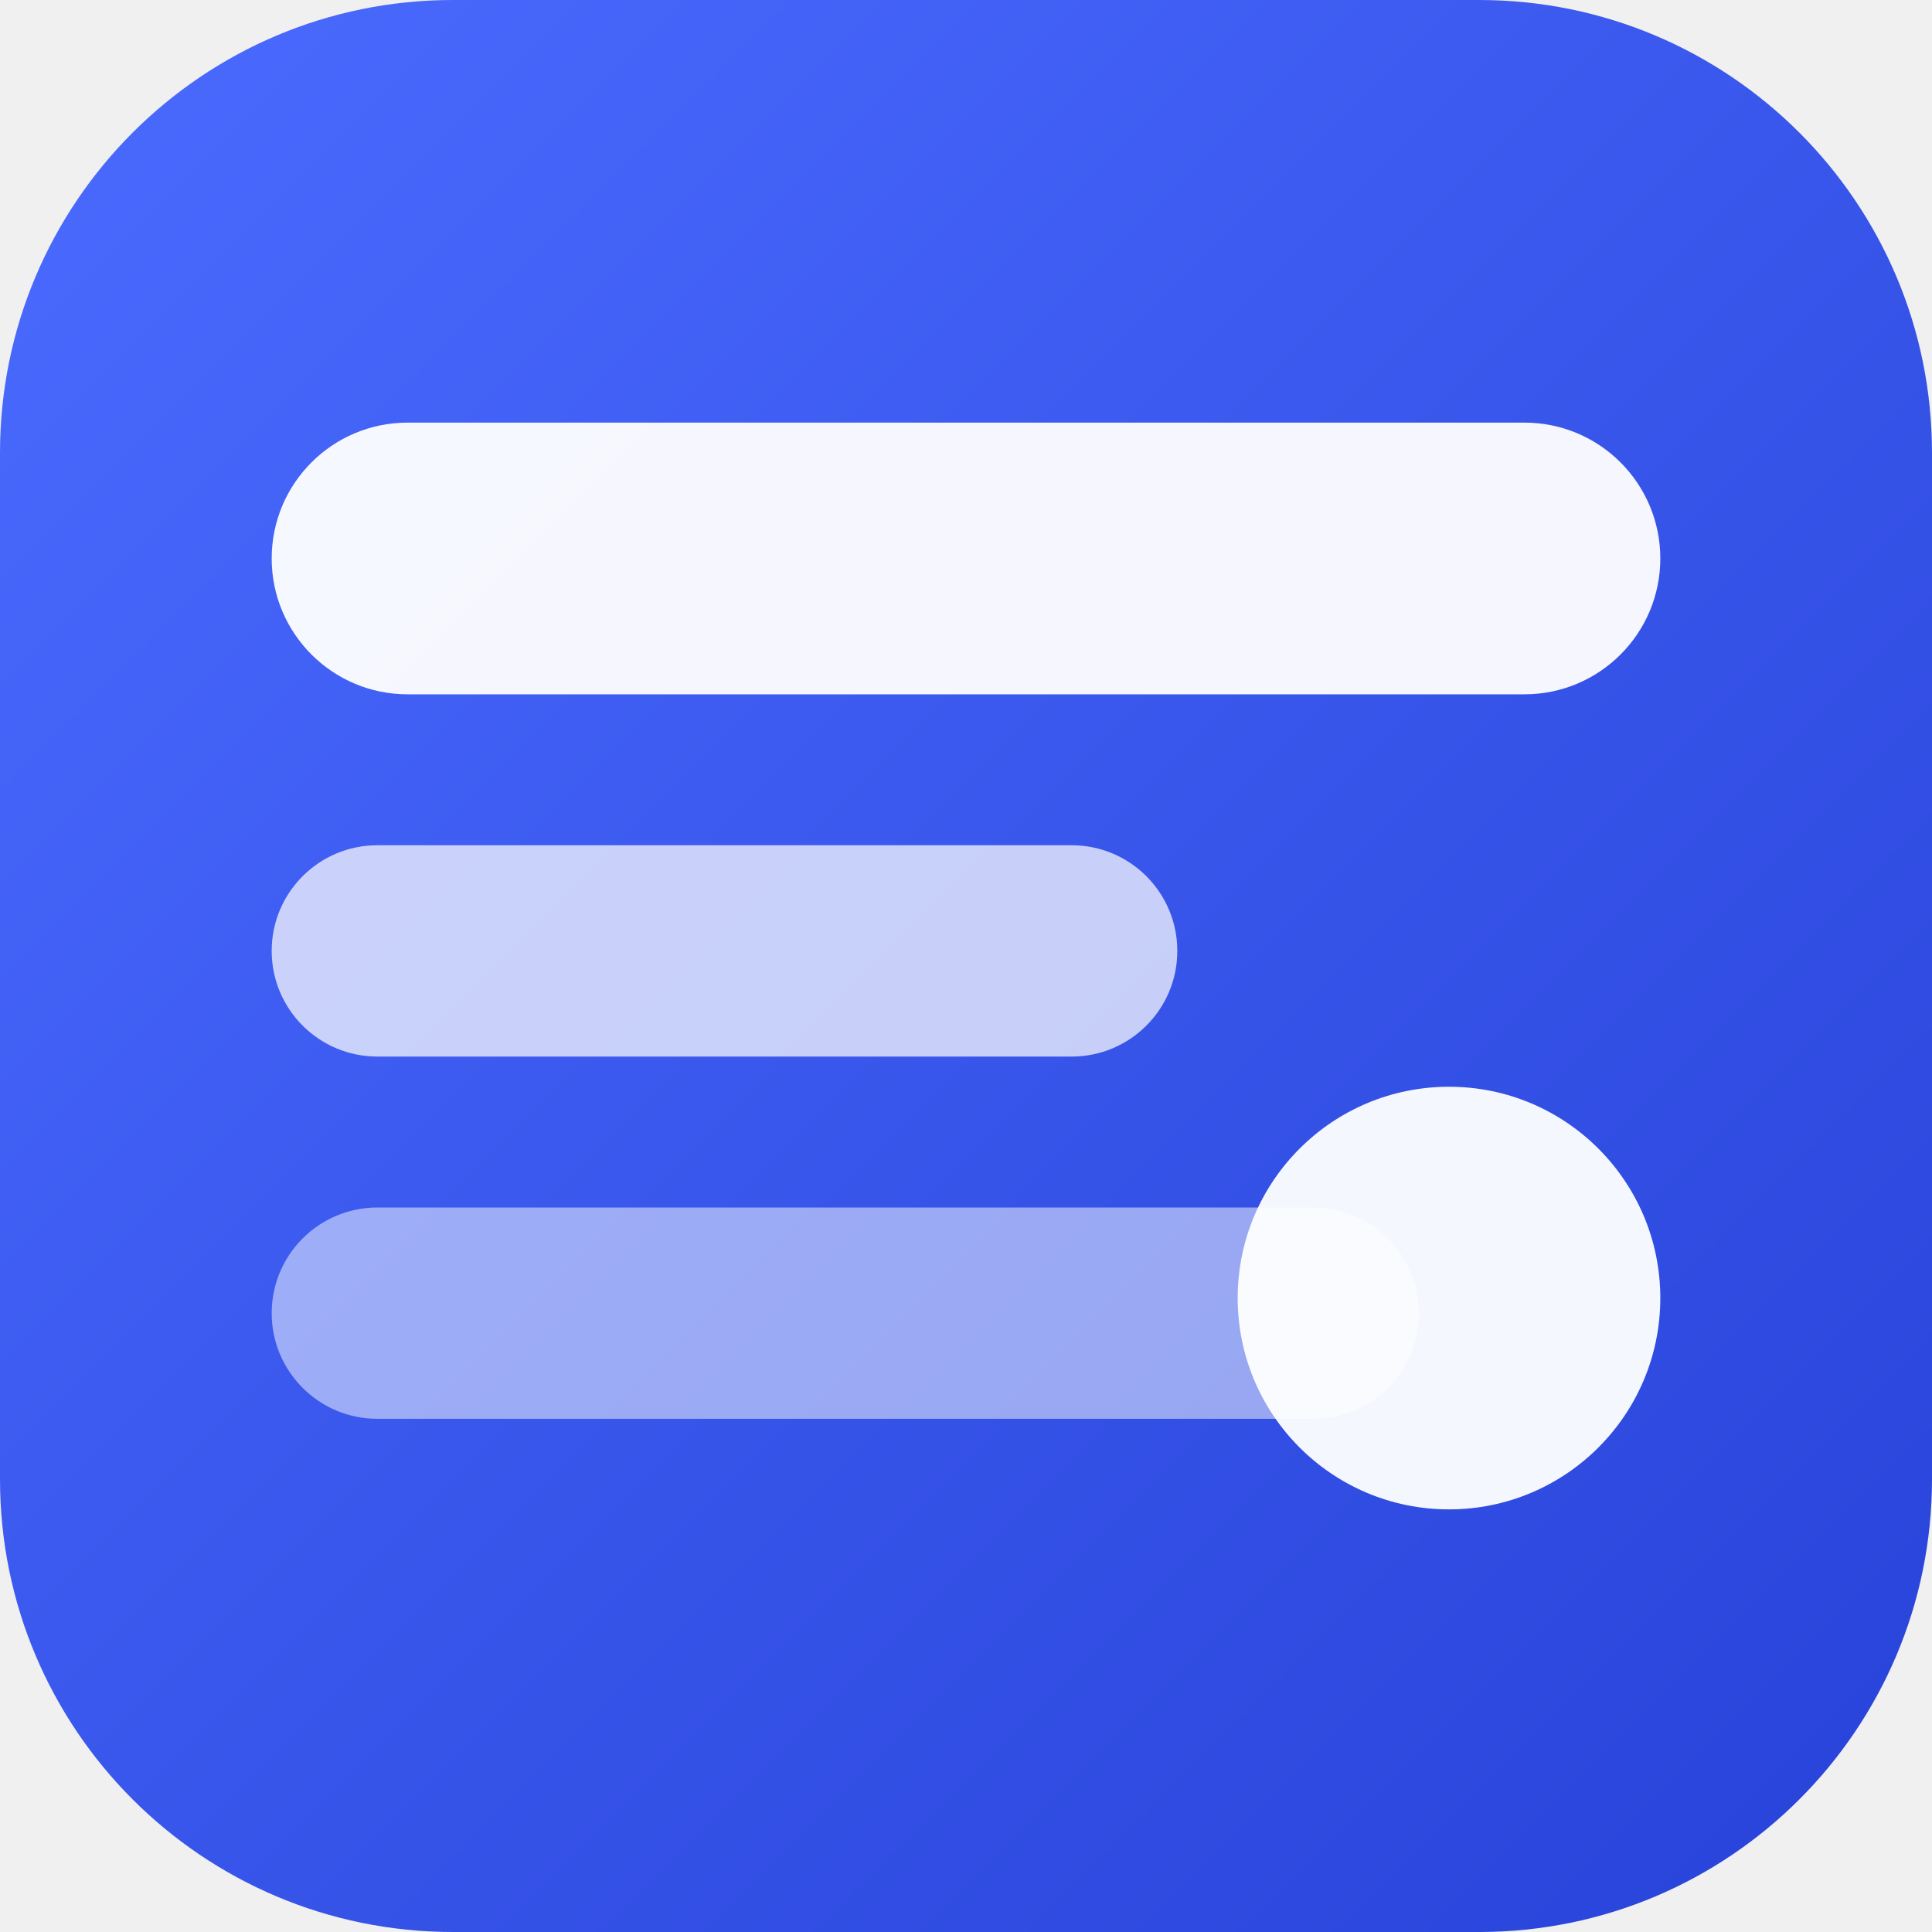
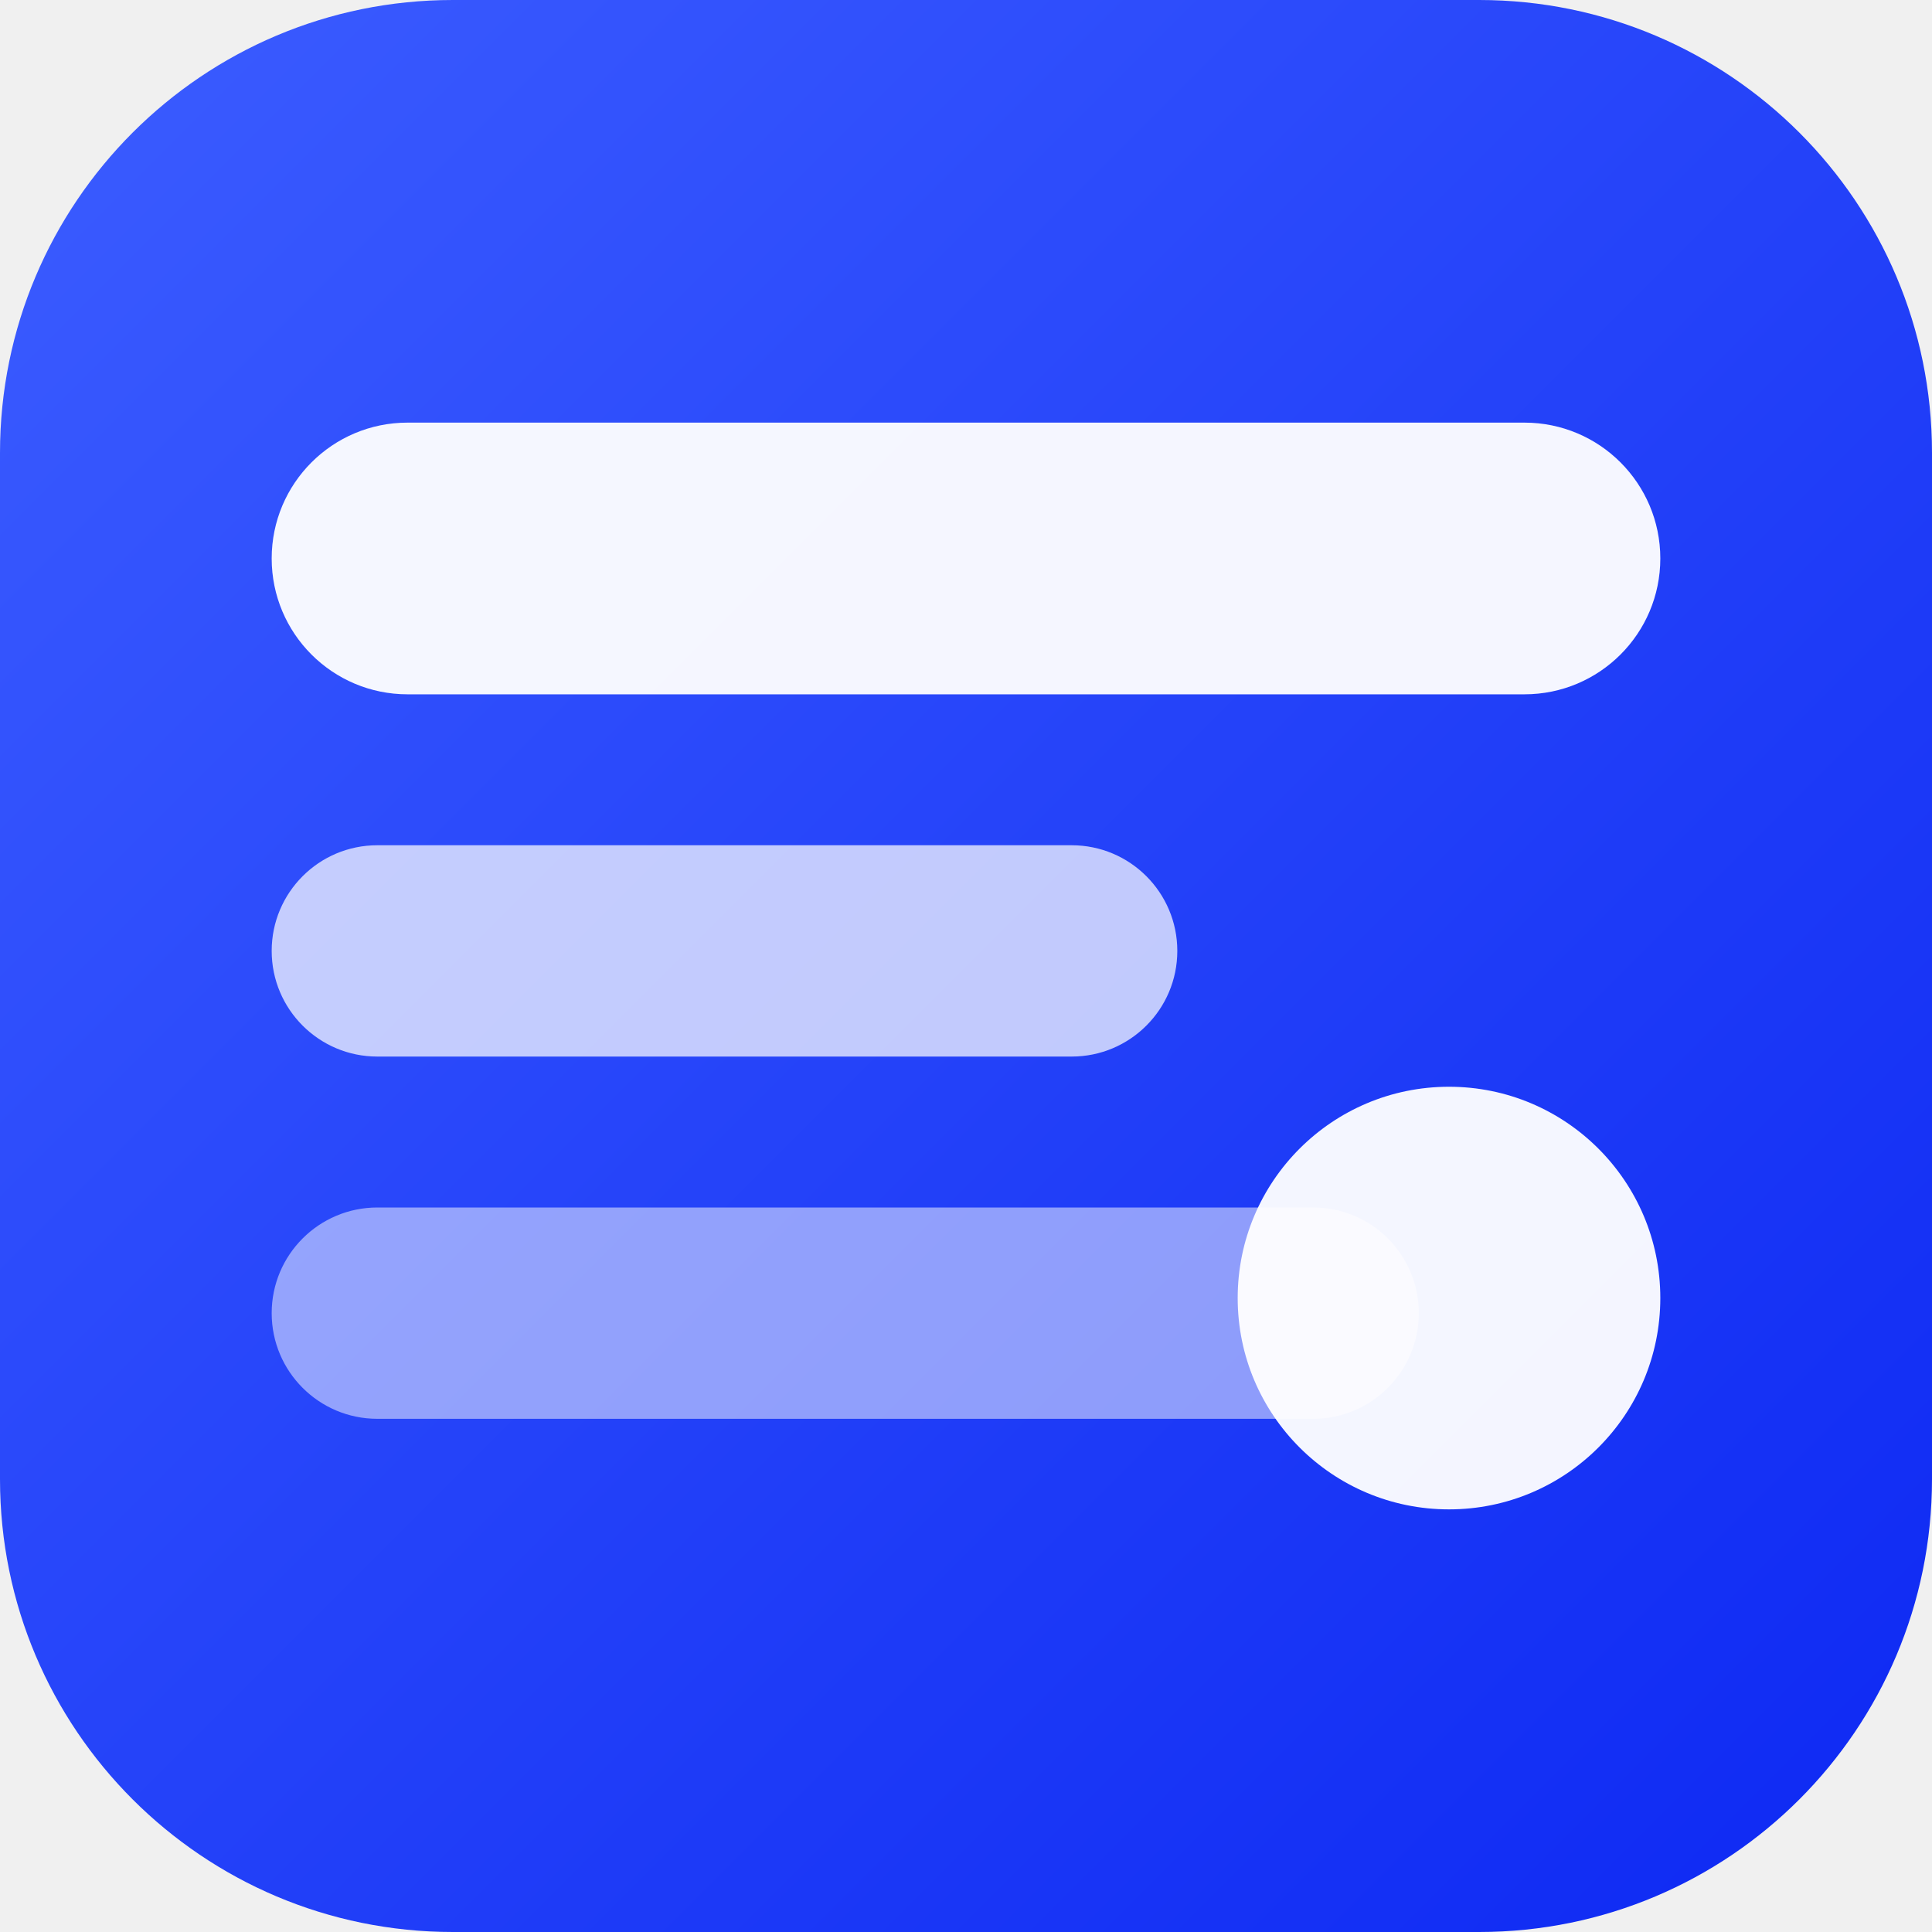
<svg xmlns="http://www.w3.org/2000/svg" viewBox="0 0 64 64" width="64" height="64">
  <defs>
    <linearGradient id="g" x1="0" y1="0" x2="1" y2="1">
-       <stop offset="0" stop-color="#4b6bff" />
-       <stop offset="1" stop-color="#2742d8" />
+       <stop offset="0" stop-color="#3C5DFF" />
+       <stop offset="1" stop-color="#0D28F3" />
    </linearGradient>
  </defs>
  <rect width="64" height="64" rx="15" fill="url(#g)" />
  <rect x="9" y="14" width="46" height="9" rx="4.5" fill="#fff" opacity=".95" />
  <rect x="9" y="28" width="30" height="7" rx="3.5" fill="#fff" opacity=".72" />
  <rect x="9" y="40" width="38" height="7" rx="3.5" fill="#fff" opacity=".5" />
  <circle cx="48" cy="43" r="7" fill="#fff" opacity=".95" />
</svg>
